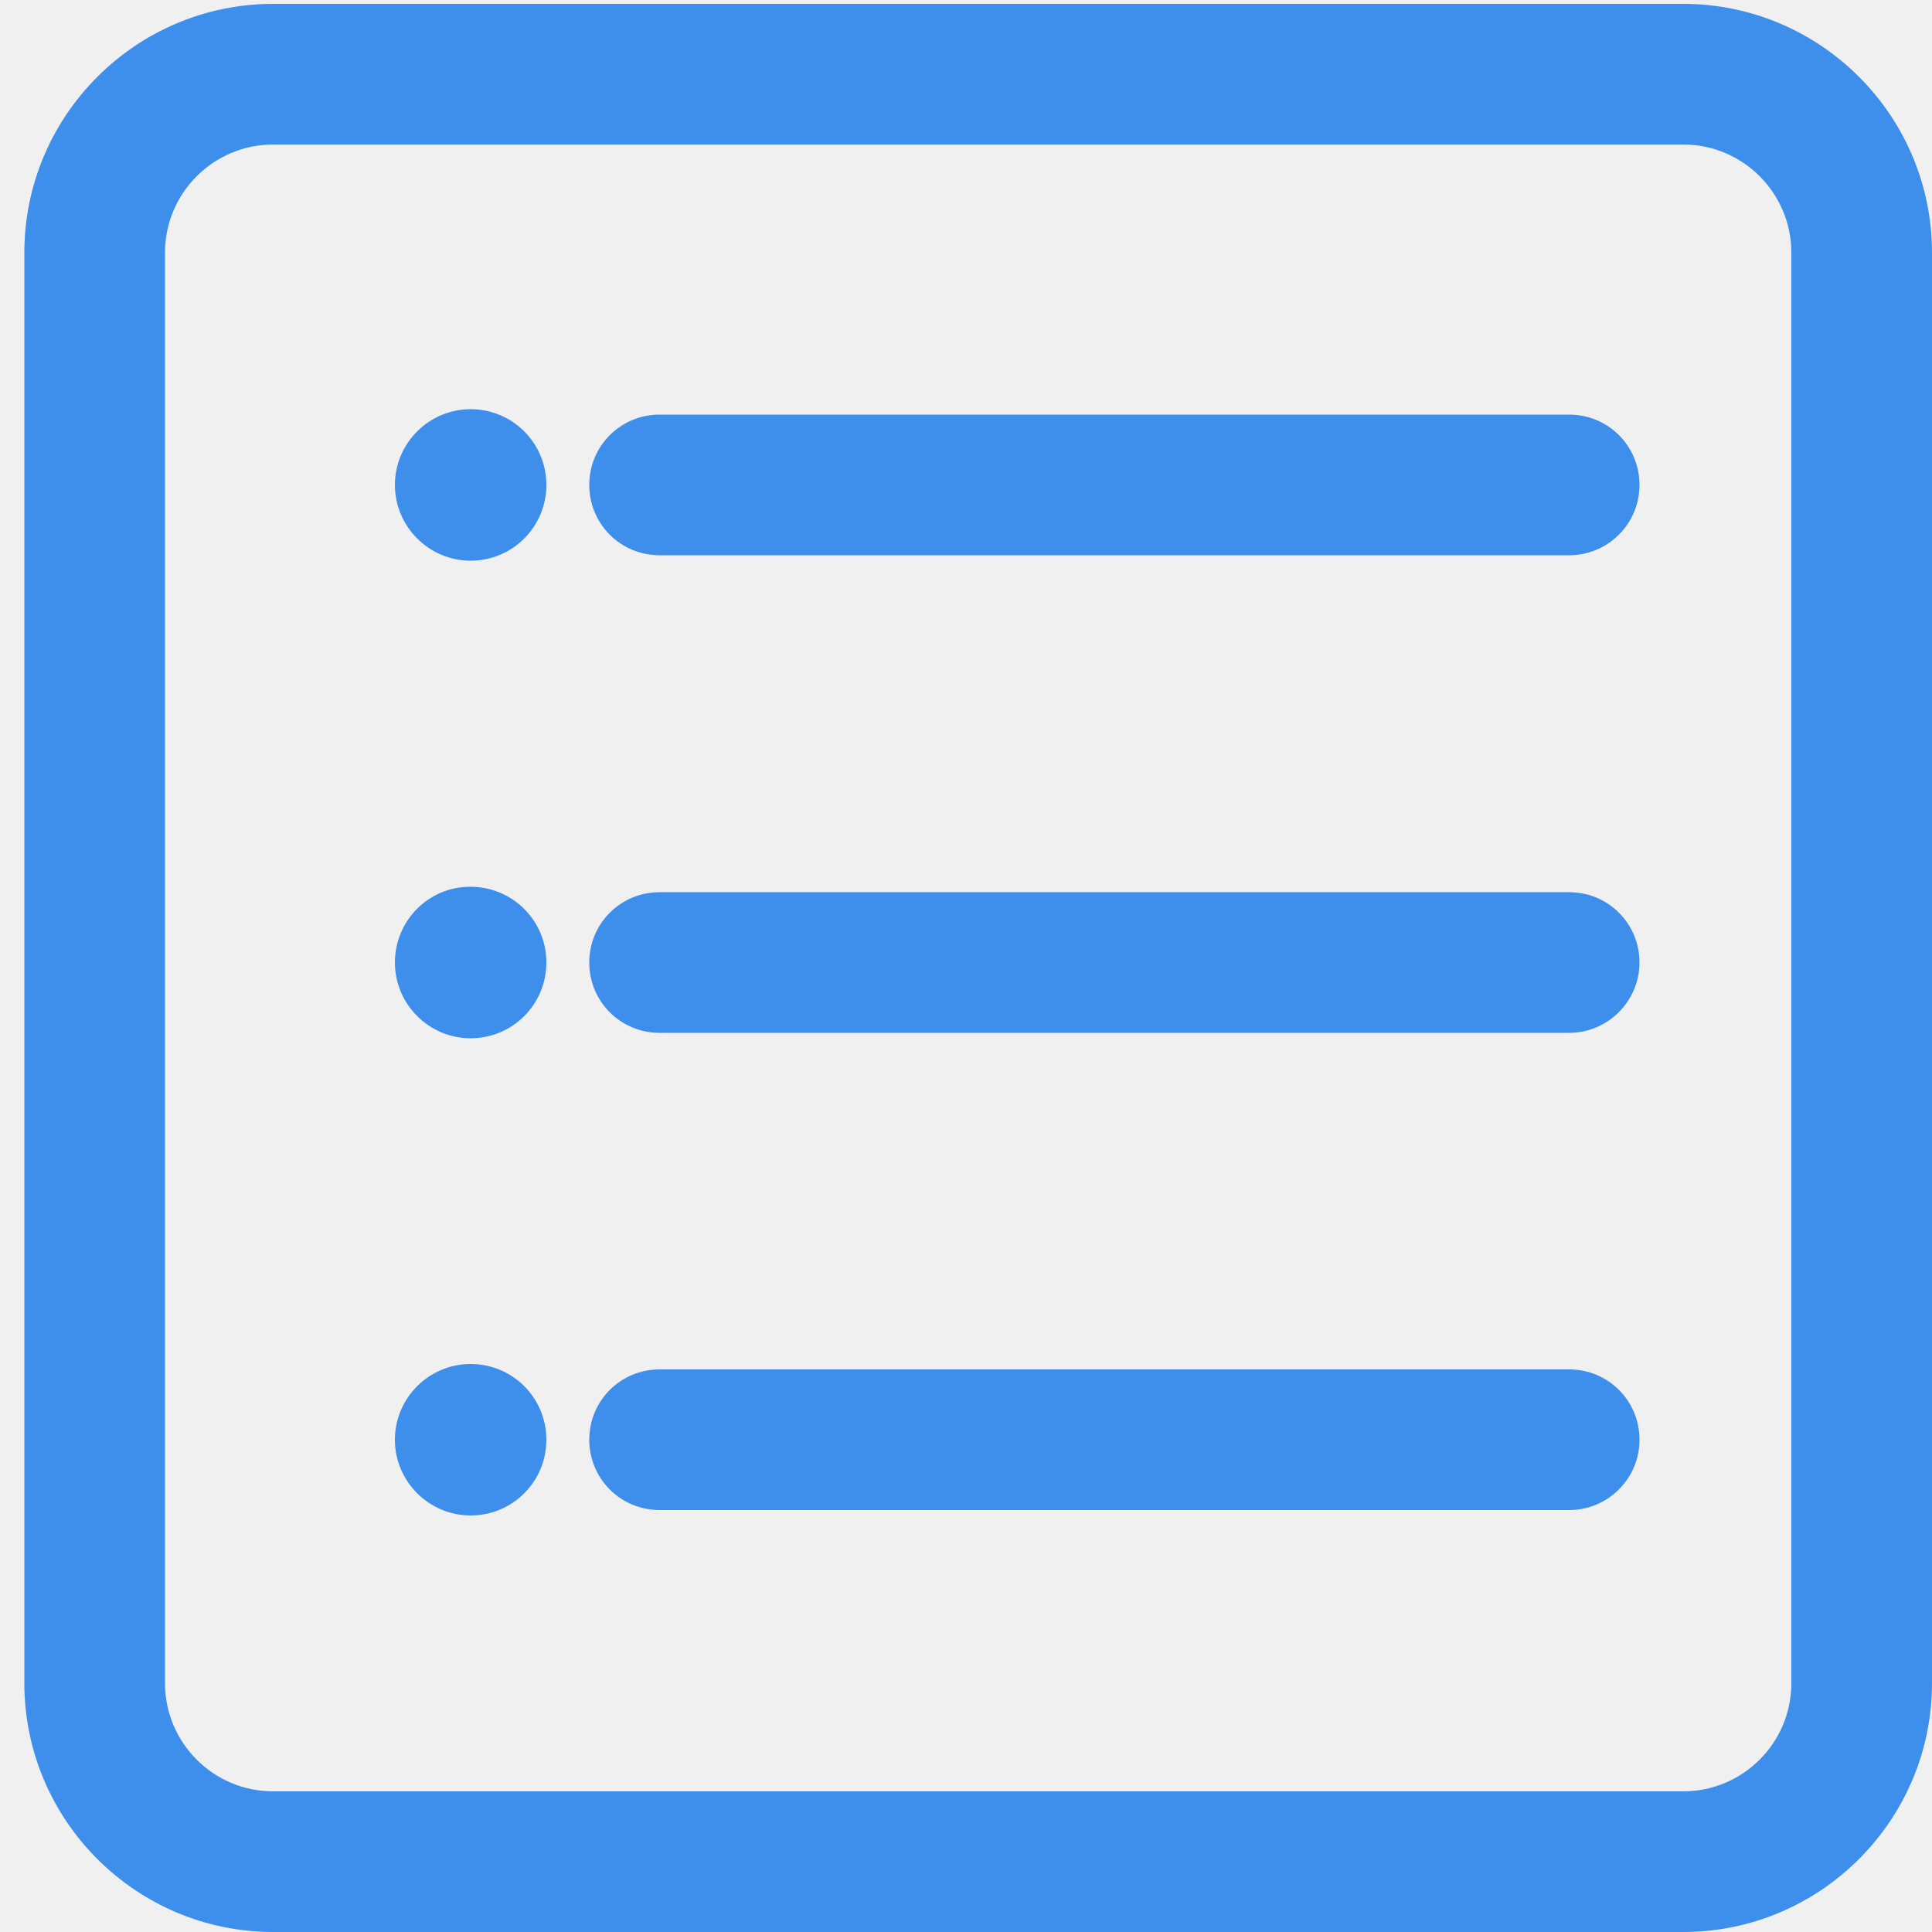
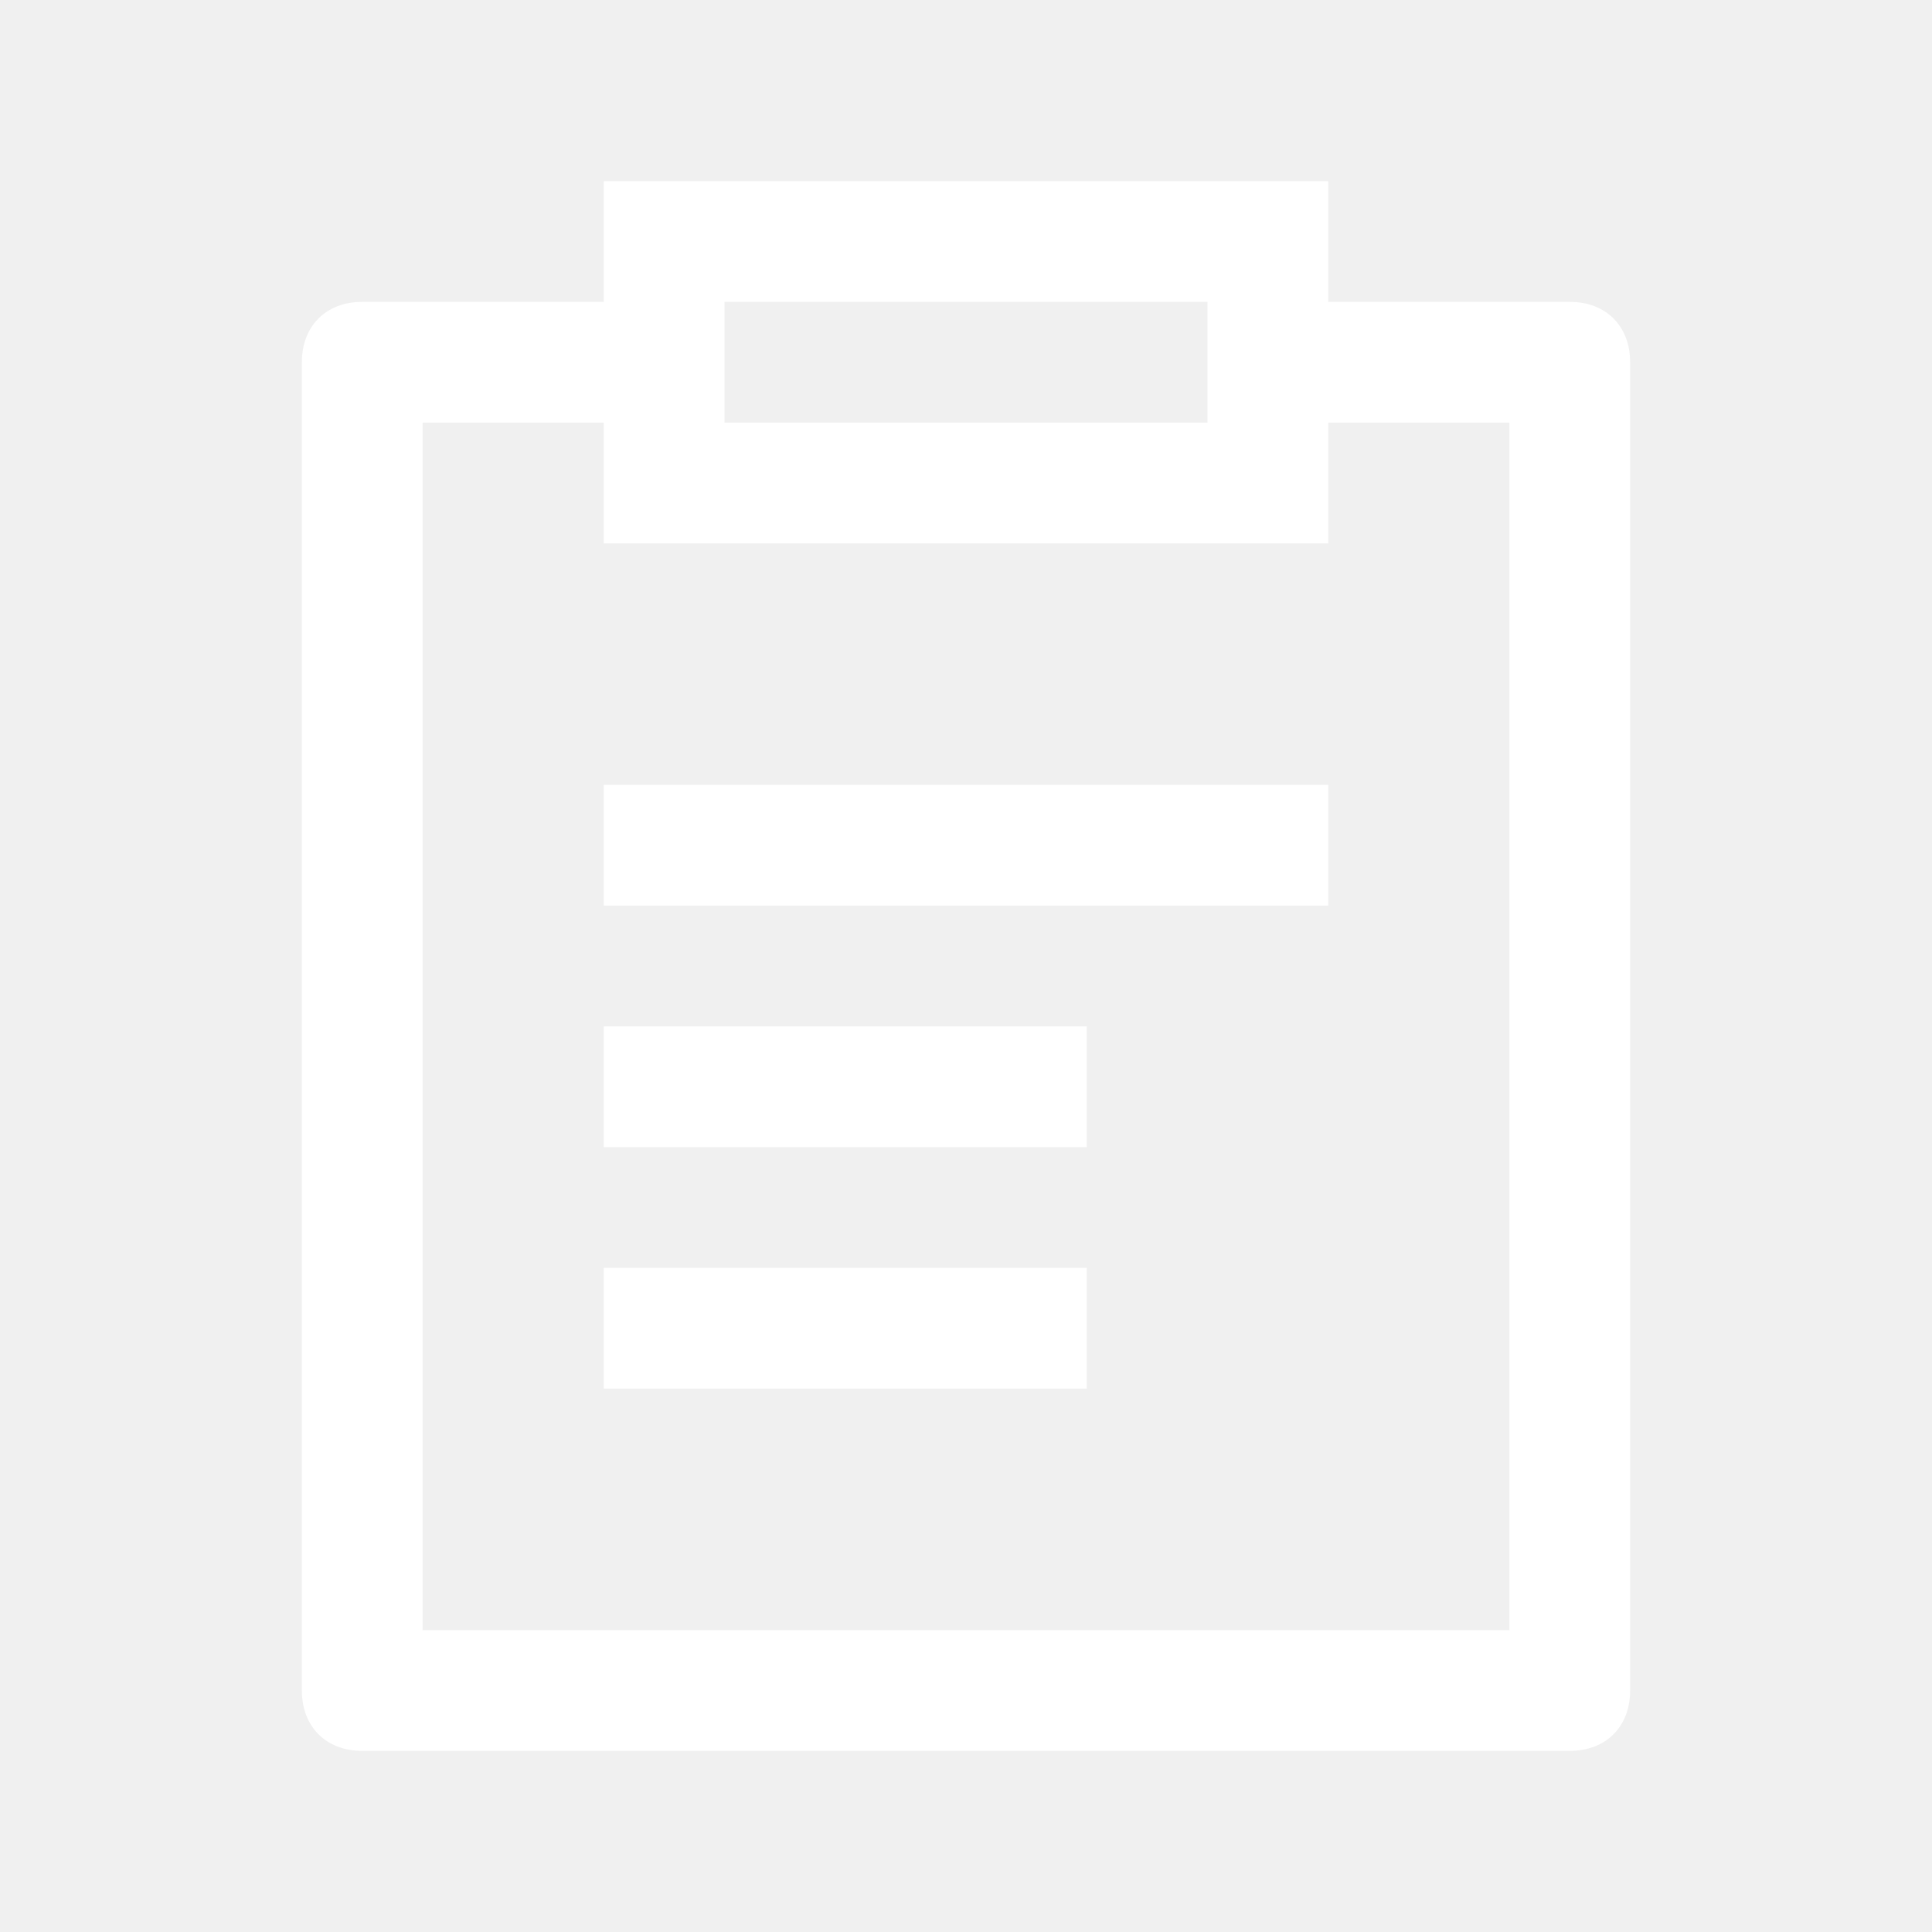
- <svg xmlns="http://www.w3.org/2000/svg" t="1560494997404" class="icon" style="" viewBox="0 0 1024 1024" version="1.1" p-id="3622" width="64" height="64">
+ <svg xmlns="http://www.w3.org/2000/svg" t="1562142392292" class="icon" viewBox="0 0 1024 1024" version="1.1" p-id="2589" width="64" height="64">
  <defs>
    <style type="text/css" />
  </defs>
-   <path d="M892.109 1024H144.794c-72.704 0-131.891-59.187-131.891-131.891V133.939C12.902 61.235 72.09 2.048 144.794 2.048h747.315C964.813 2.048 1024 61.235 1024 133.939v758.17c0 72.704-59.187 131.891-131.891 131.891zM144.794 76.595c-31.539 0-57.344 25.6-57.344 57.344v758.17c0 31.539 25.6 57.344 57.344 57.344h747.315c31.539 0 57.344-25.6 57.344-57.344V133.939c0-31.539-25.6-57.344-57.344-57.344H144.794z m0 0" fill="#3E8FEB" p-id="3623" />
-   <path d="M209.306 257.024c0 22.118 18.022 40.141 40.141 40.141 22.323 0 40.141-18.022 40.141-40.141 0-22.323-18.022-40.141-40.141-40.141s-40.141 18.022-40.141 40.141z m0 0M831.693 294.298H349.594c-20.685 0-37.274-16.589-37.274-37.274s16.589-37.274 37.274-37.274h482.099c20.685 0 37.274 16.589 37.274 37.274s-16.794 37.274-37.274 37.274z m0 0M209.306 510.157c0 22.118 18.022 40.141 40.141 40.141 22.323 0 40.141-18.022 40.141-40.141 0-22.323-18.022-40.141-40.141-40.141-22.118-0.205-40.141 17.818-40.141 40.141z m0 0M831.693 547.43H349.594c-20.685 0-37.274-16.589-37.274-37.274s16.589-37.274 37.274-37.274h482.099c20.685 0 37.274 16.589 37.274 37.274 0 20.48-16.794 37.274-37.274 37.274z m0 0M209.306 763.085c0 22.118 18.022 40.141 40.141 40.141 22.323 0 40.141-18.022 40.141-40.141 0-22.323-18.022-40.141-40.141-40.141s-40.141 18.022-40.141 40.141z m0 0M831.693 800.358H349.594c-20.685 0-37.274-16.589-37.274-37.274s16.589-37.274 37.274-37.274h482.099c20.685 0 37.274 16.589 37.274 37.274s-16.794 37.274-37.274 37.274z m0 0" fill="#3E8FEB" p-id="3624" />
+   <path d="M320 480h384v-64H320zM320 608h256v-64h-256zM320 736h256v-64h-256z" fill="#ffffff" p-id="2590" />
+   <path d="M832 160h-128V96H320v64H192c-19.2 0-32 12.8-32 32v704c0 19.2 12.8 32 32 32h640c19.2 0 32-12.8 32-32V192c0-19.2-12.8-32-32-32zM384 160h256v64h-256V160z m416 704H224V224h96v64h384V224h96v640z" fill="#ffffff" p-id="2591" />
</svg>
